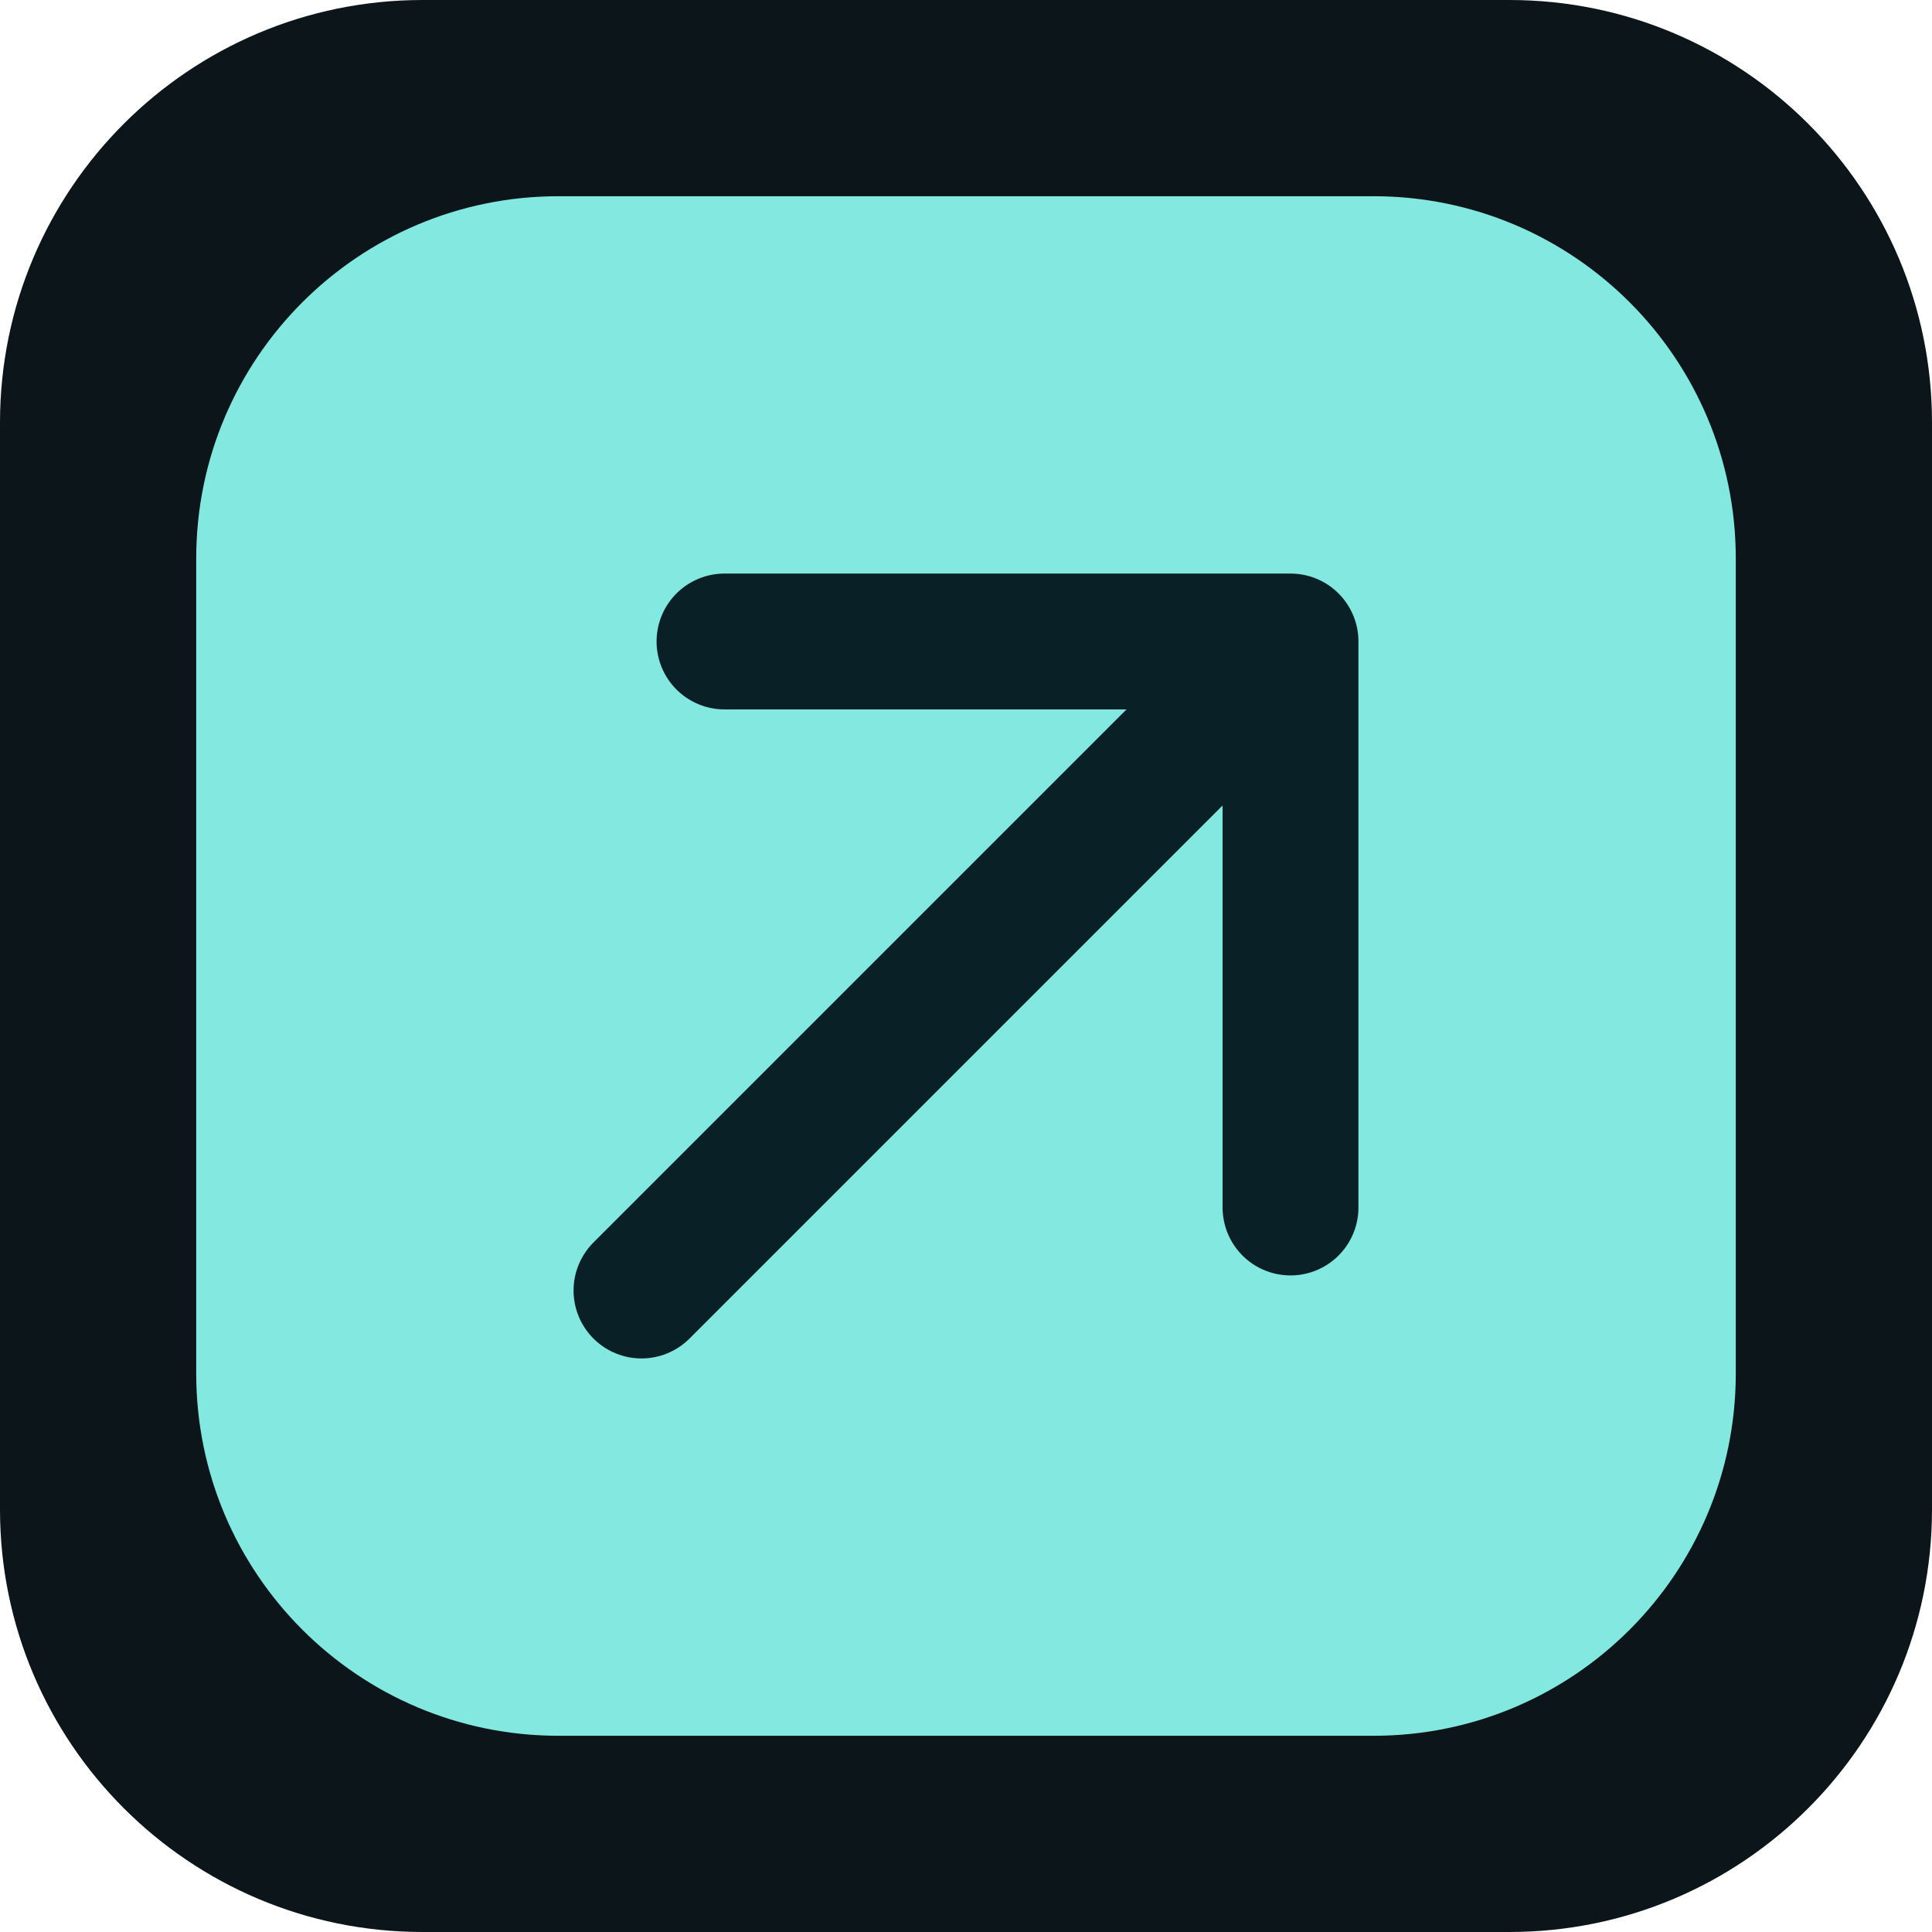
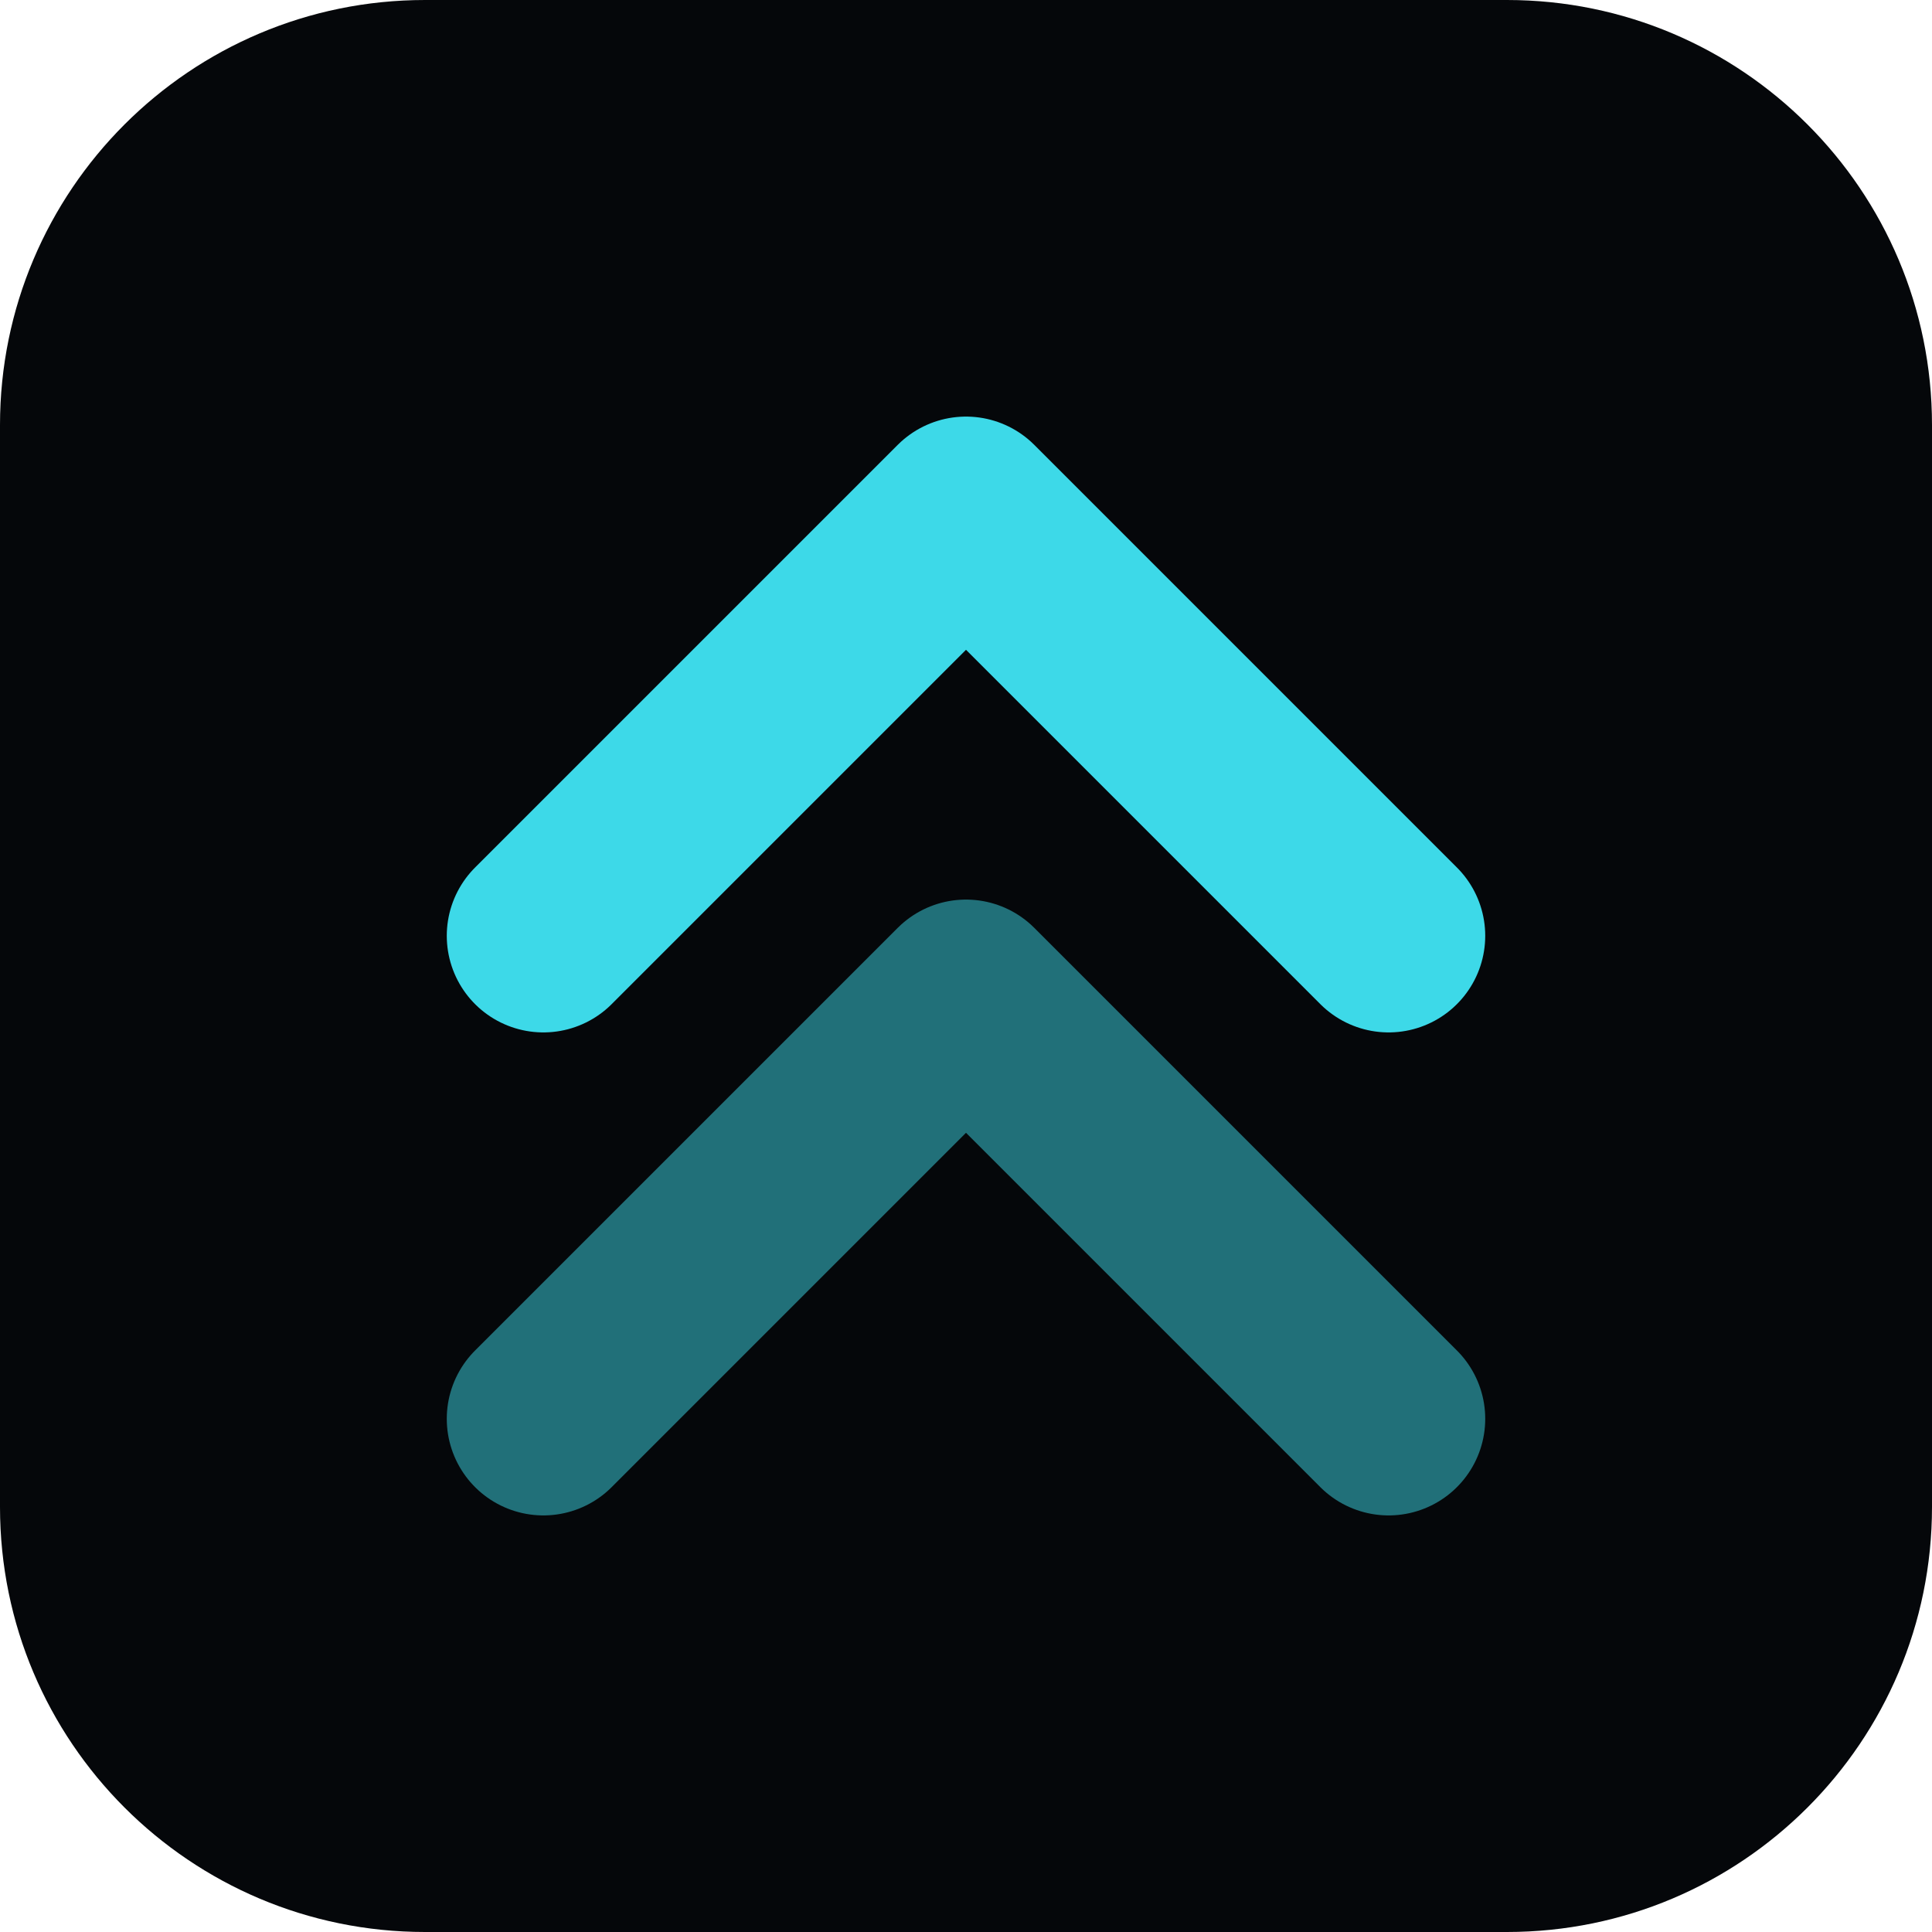
- <svg xmlns="http://www.w3.org/2000/svg" viewBox="0 0 512 512">
-   <rect width="512" height="512" rx="112" fill="#0b151a" />
-   <rect x="52" y="52" width="408" height="408" rx="96" fill="#83e8e0" />
-   <path d="M170 342 342 170M192 170h150v150" fill="none" stroke="#082026" stroke-width="36" stroke-linecap="round" stroke-linejoin="round" />
+ <svg xmlns="http://www.w3.org/2000/svg" viewBox="0 0 100 100">
+   <rect width="100" height="100" rx="22" fill="#05070a" />
+   <path d="m9 15.5 7-7 7 7" fill="none" stroke="#3dd9e8" stroke-width="3.2" stroke-linecap="round" stroke-linejoin="round" transform="translate(0 0) scale(3.125)" />
+   <g opacity=".5">
+     <path d="m9 23.5 7-7 7 7" fill="none" stroke="#3dd9e8" stroke-width="3.2" stroke-linecap="round" stroke-linejoin="round" transform="translate(0 0) scale(3.125)" />
+   </g>
</svg>
